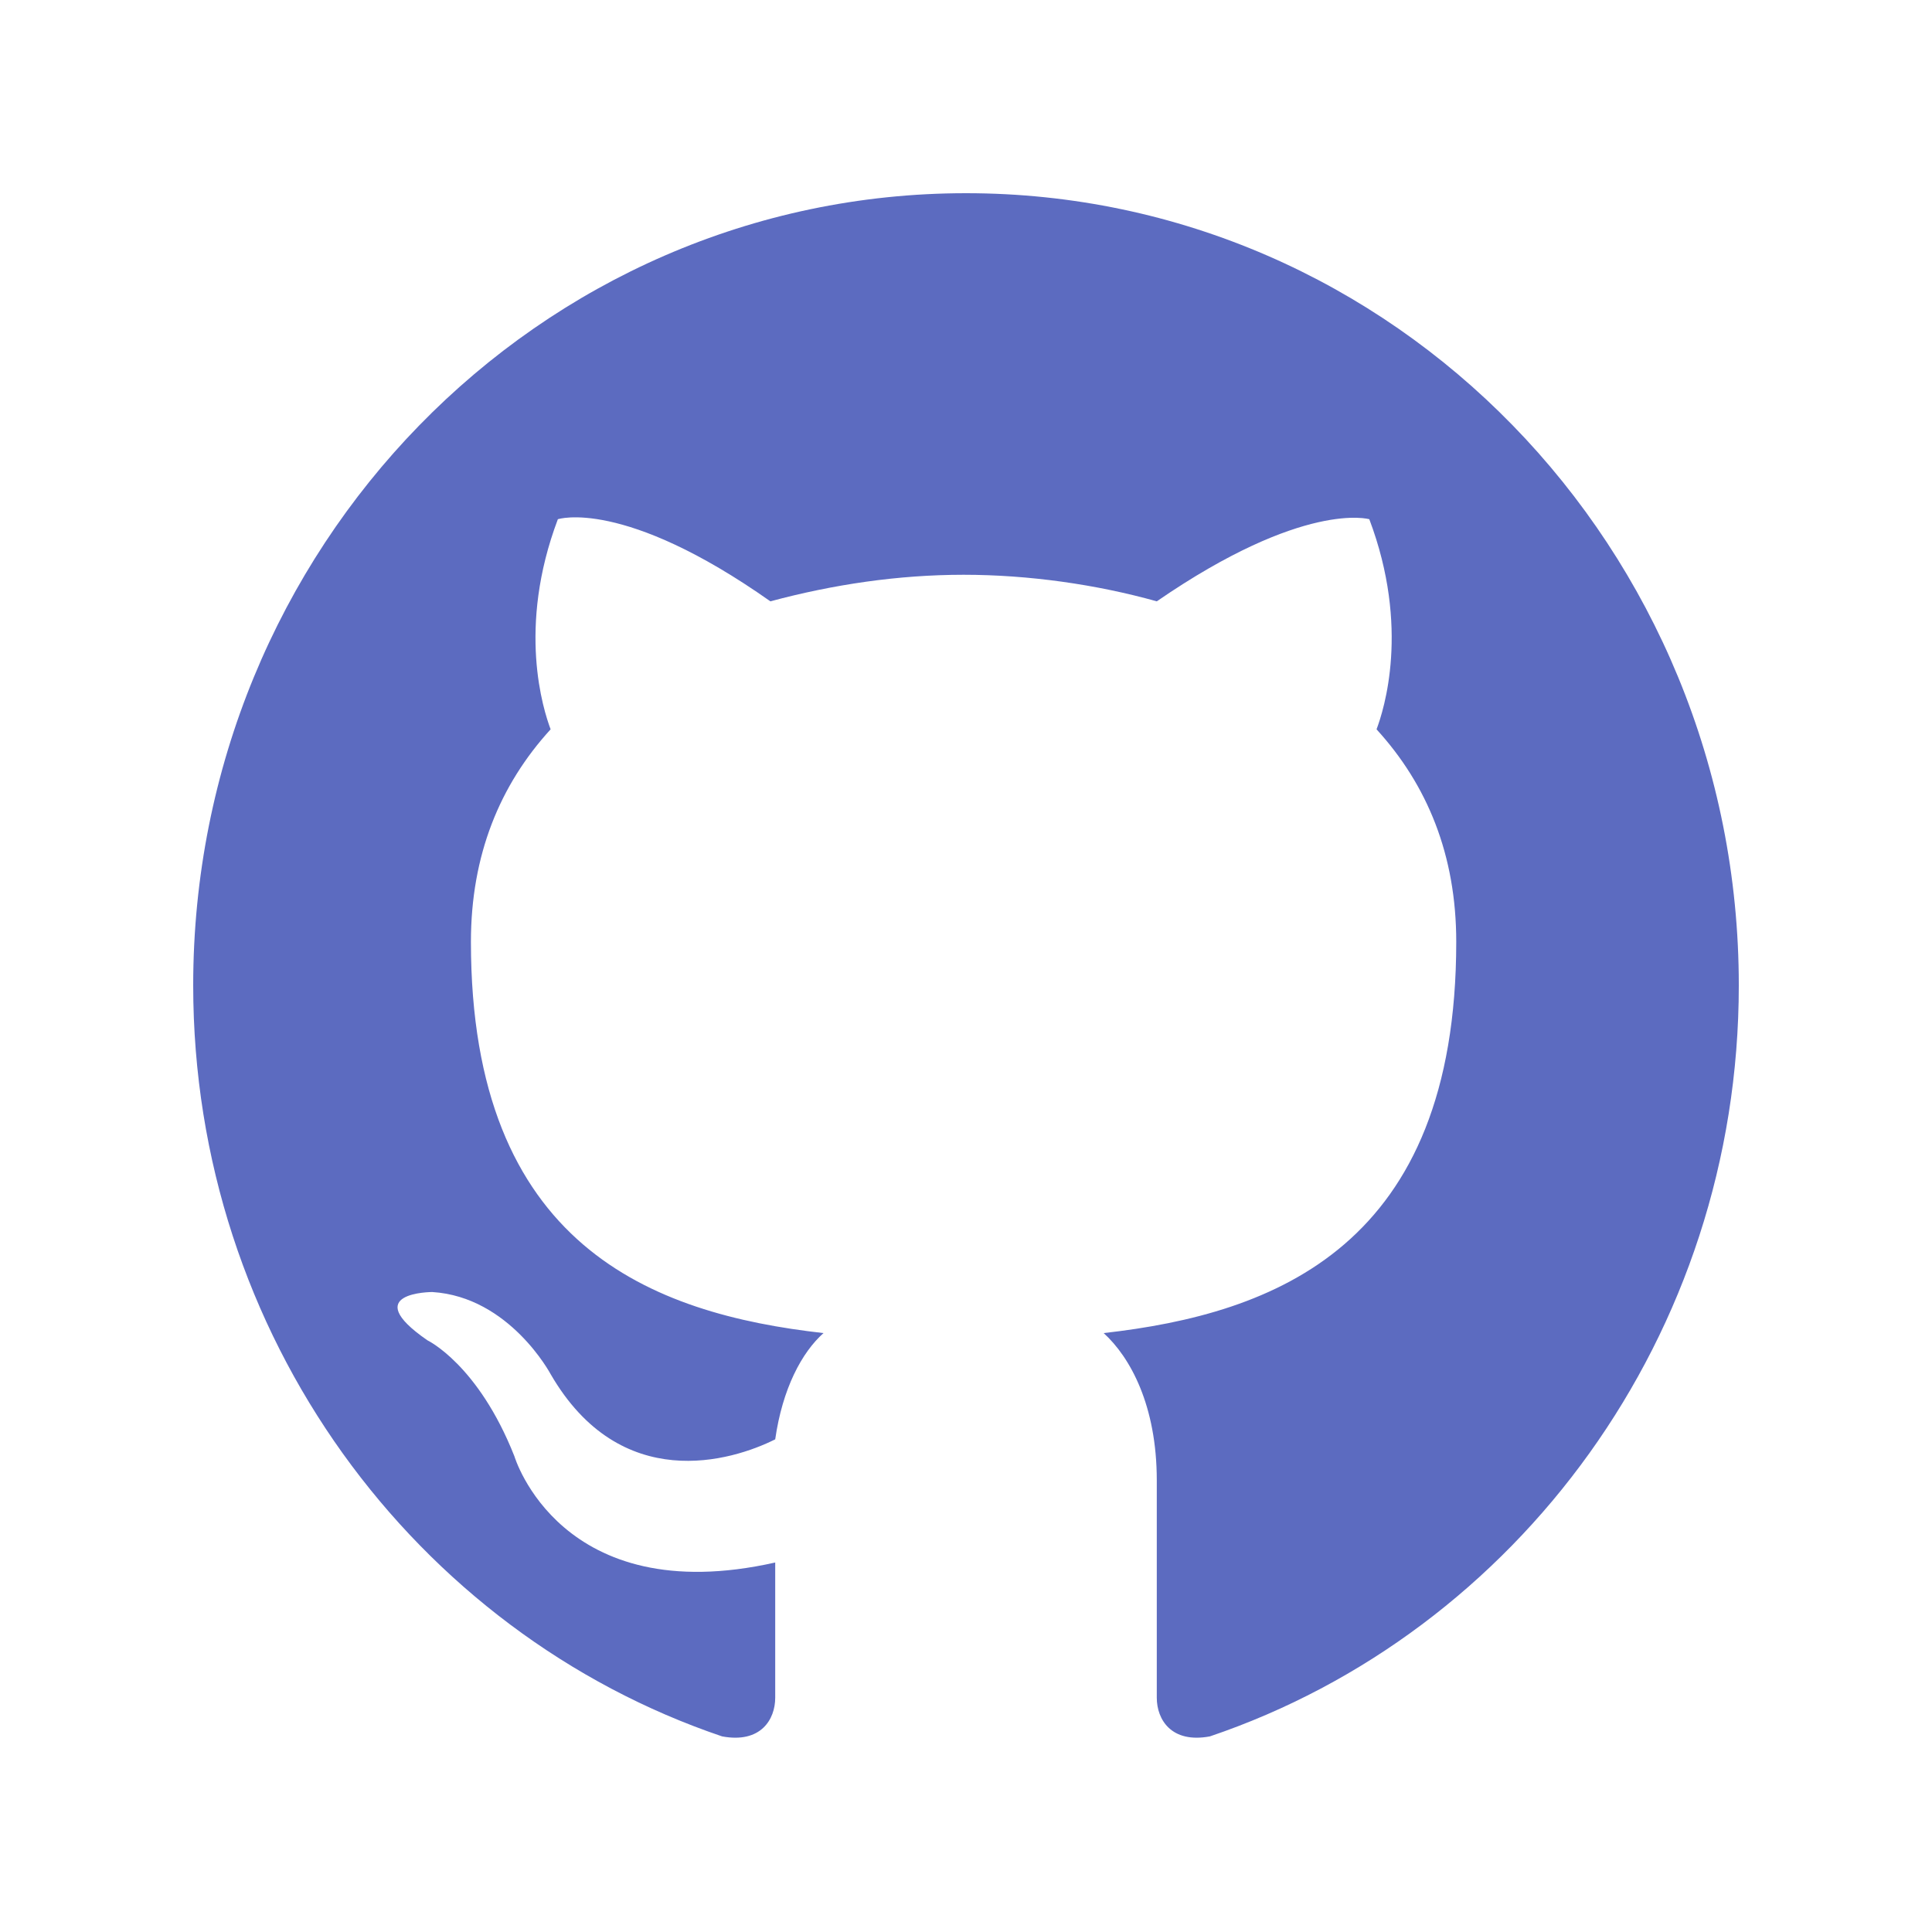
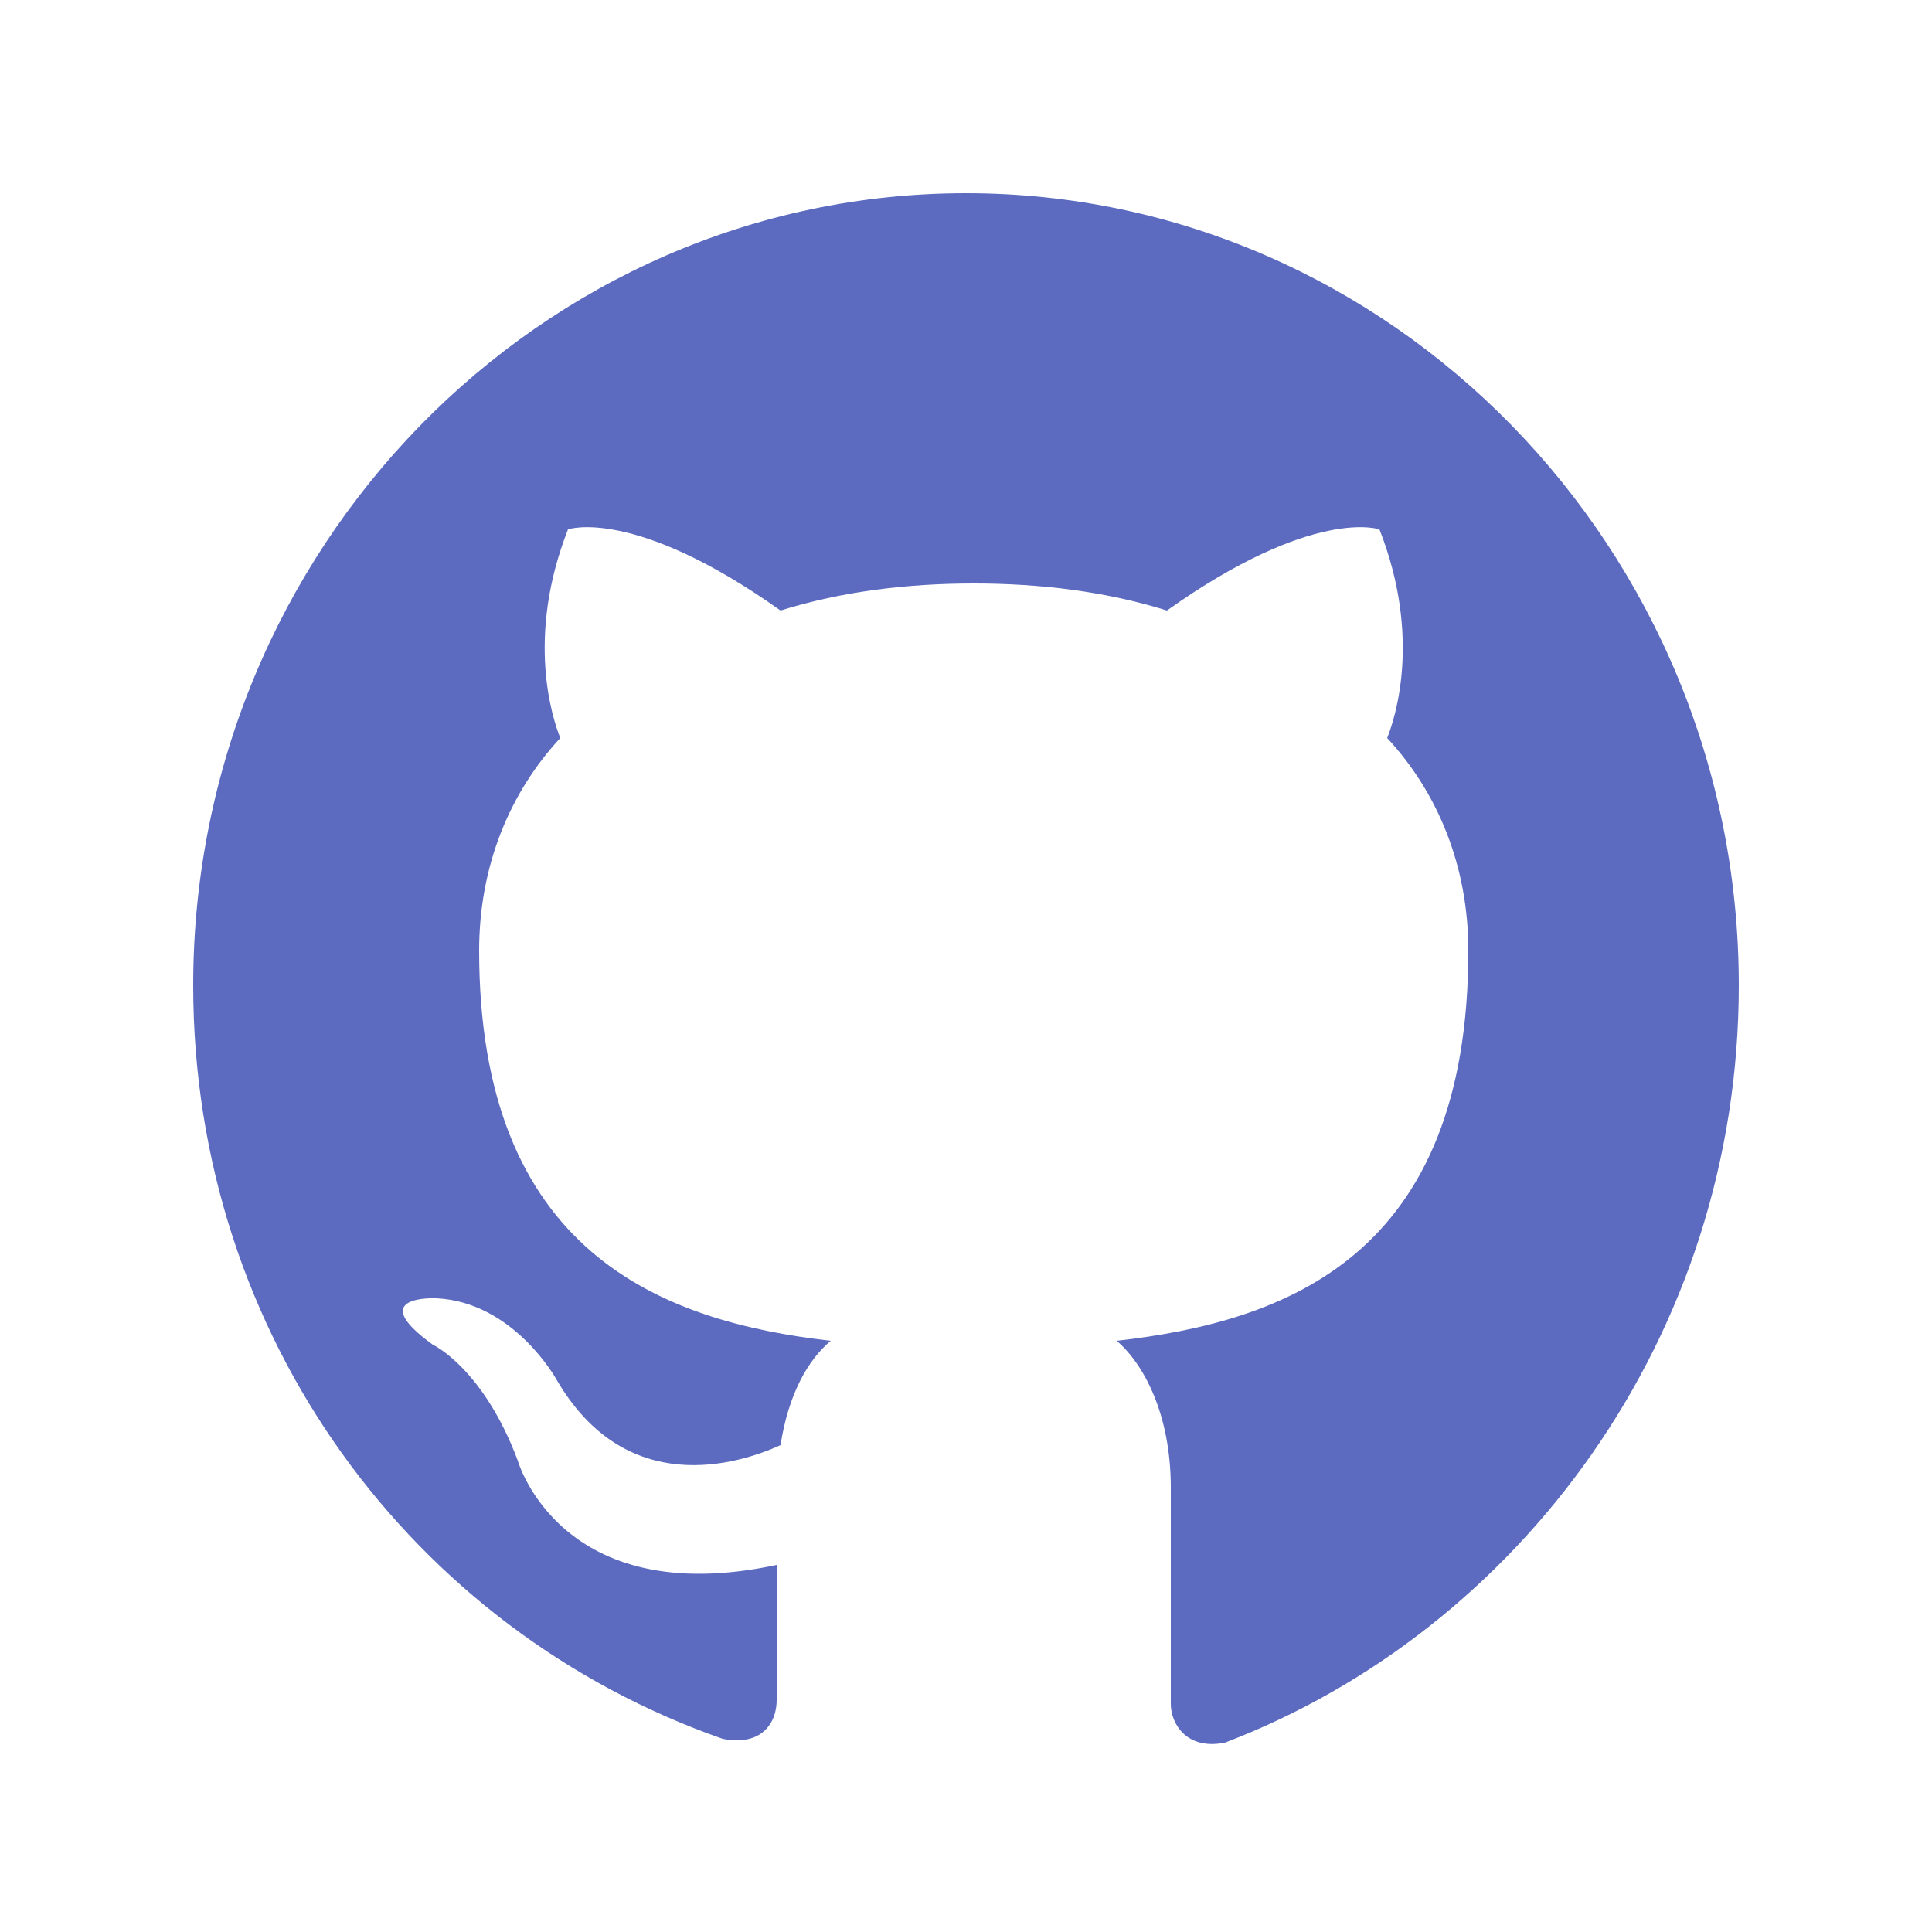
- <svg xmlns="http://www.w3.org/2000/svg" version="1.1" id="Capa_1" x="0px" y="0px" viewBox="0 0 80 80" style="enable-background:new 0 0 80 80;" xml:space="preserve">
+ <svg xmlns="http://www.w3.org/2000/svg" version="1.1" id="Capa_1" x="0px" y="0px" viewBox="0 0 50 50" style="enable-background:new 0 0 50 50;" xml:space="preserve">
  <style type="text/css">
	.st0{fill:#FFFFFF;}
	.st1{fill:#5C6BC0;}
</style>
-   <rect class="st0" width="80" height="80" />
-   <path class="st1" d="M40,8C22.3,8,8,22.7,8,40.8c0,14.5,9.2,26.8,21.9,31.1c1.6,0.3,2.2-0.7,2.2-1.6c0-0.8,0-2.8,0-5.6  c-8.9,2-10.8-4.4-10.8-4.4c-1.5-3.8-3.6-4.8-3.6-4.8c-2.9-2,0.2-2,0.2-2c3.2,0.2,4.9,3.4,4.9,3.4c2.9,5,7.5,3.6,9.3,2.7  c0.3-2.1,1.1-3.6,2-4.4c-7.1-0.8-14.6-3.6-14.6-16.2c0-3.6,1.2-6.5,3.3-8.8c-0.3-0.8-1.4-4.2,0.3-8.7c0,0,2.7-0.9,8.8,3.4  c2.6-0.7,5.3-1.1,8-1.1c2.7,0,5.5,0.4,8,1.1c6.1-4.2,8.8-3.4,8.8-3.4c1.7,4.5,0.6,7.9,0.3,8.7c2.1,2.3,3.3,5.2,3.3,8.8  c0,12.6-7.5,15.4-14.6,16.2c1.1,1,2.2,3,2.2,6.1c0,4.4,0,7.9,0,9c0,0.9,0.6,1.9,2.2,1.6C62.8,67.6,72,55.3,72,40.8  C72,22.7,57.7,8,40,8z" />
+   <rect class="st0" width="50" height="50" />
+   <path class="st1" d="M25,5C14,5,5,14.2,5,25.5c0,9.1,5.7,16.7,13.7,19.5c1,0.2,1.4-0.4,1.4-1c0-0.5,0-1.8,0-3.5  c-5.6,1.2-6.7-2.7-6.7-2.7c-0.9-2.4-2.2-3-2.2-3c-1.8-1.3,0.1-1.2,0.1-1.2c2,0.1,3.1,2.1,3.1,2.1c1.8,3.1,4.7,2.2,5.8,1.7  c0.2-1.3,0.7-2.2,1.3-2.7c-4.4-0.5-9.1-2.3-9.1-10.1c0-2.2,0.8-4.1,2.1-5.5c-0.2-0.5-0.9-2.6,0.2-5.4c0,0,1.7-0.6,5.5,2.1  c1.6-0.5,3.3-0.7,5-0.7c1.7,0,3.4,0.2,5,0.7c3.8-2.7,5.5-2.1,5.5-2.1c1.1,2.8,0.4,4.9,0.2,5.4c1.3,1.4,2.1,3.3,2.1,5.5  c0,7.9-4.7,9.6-9.1,10.1c0.7,0.6,1.4,1.9,1.4,3.8c0,2.7,0,5,0,5.6c0,0.5,0.4,1.2,1.4,1C39.3,42.2,45,34.6,45,25.5C45,14.2,36,5,25,5  z" />
</svg>
